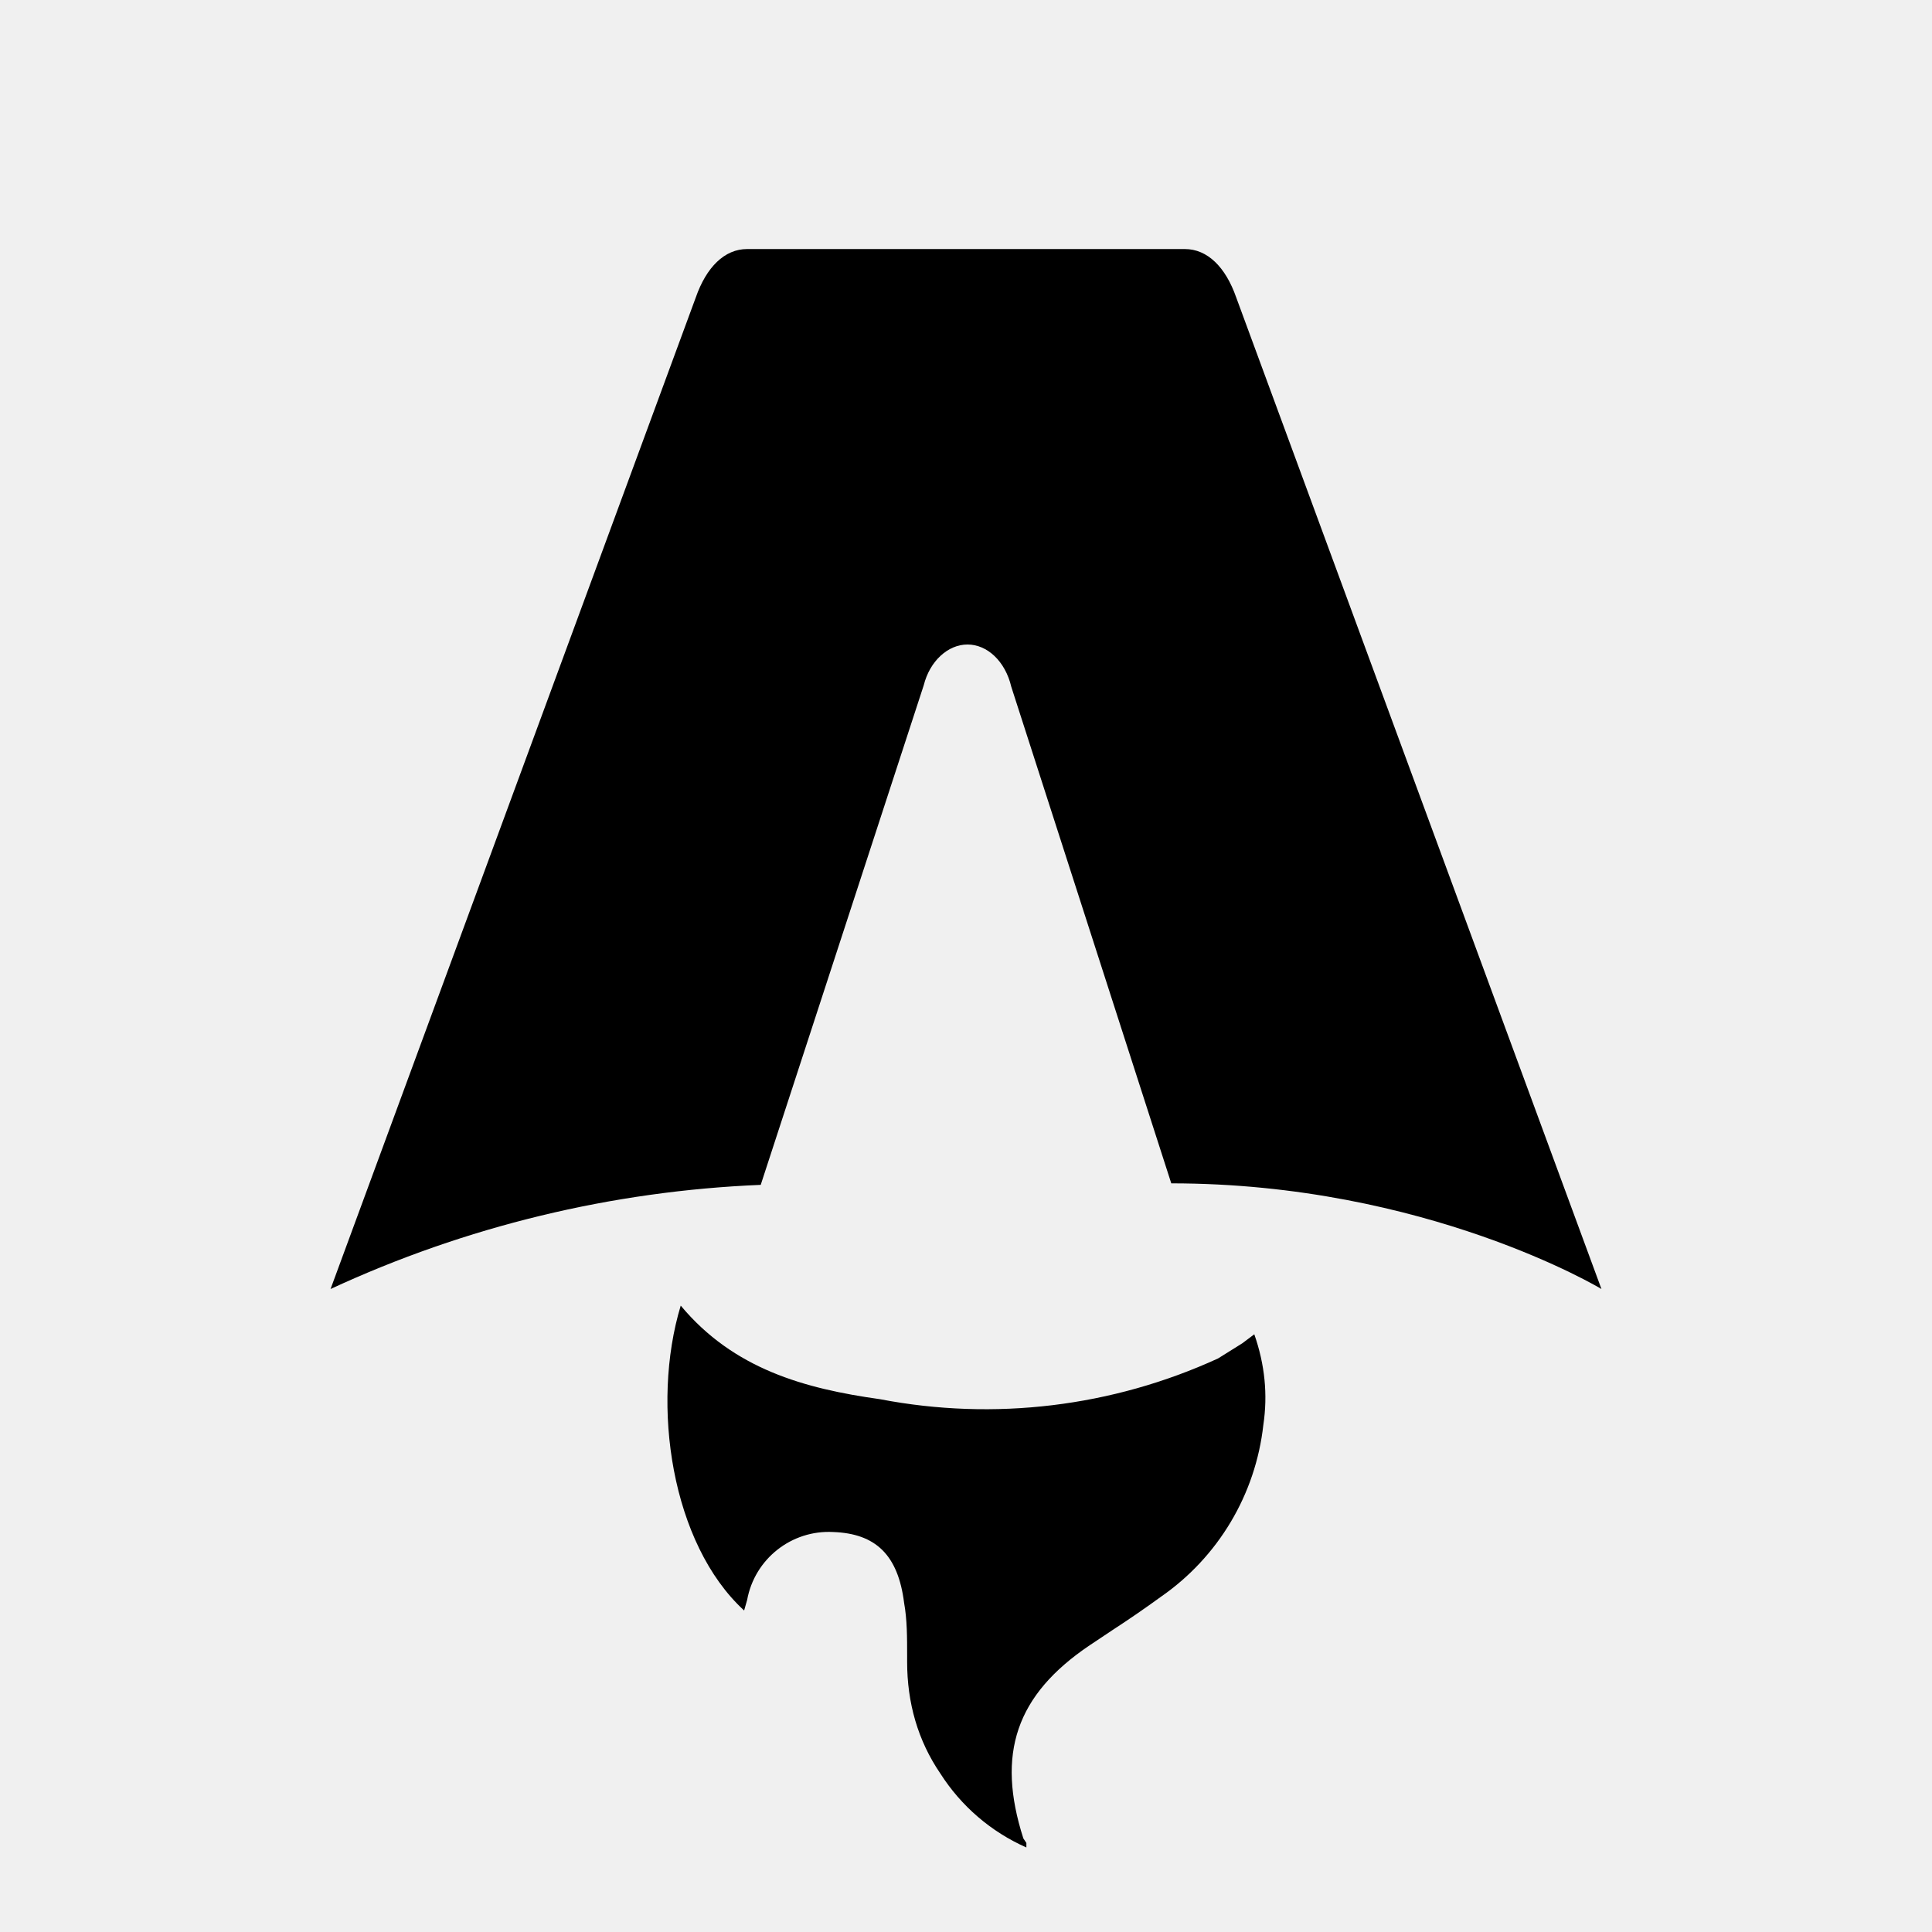
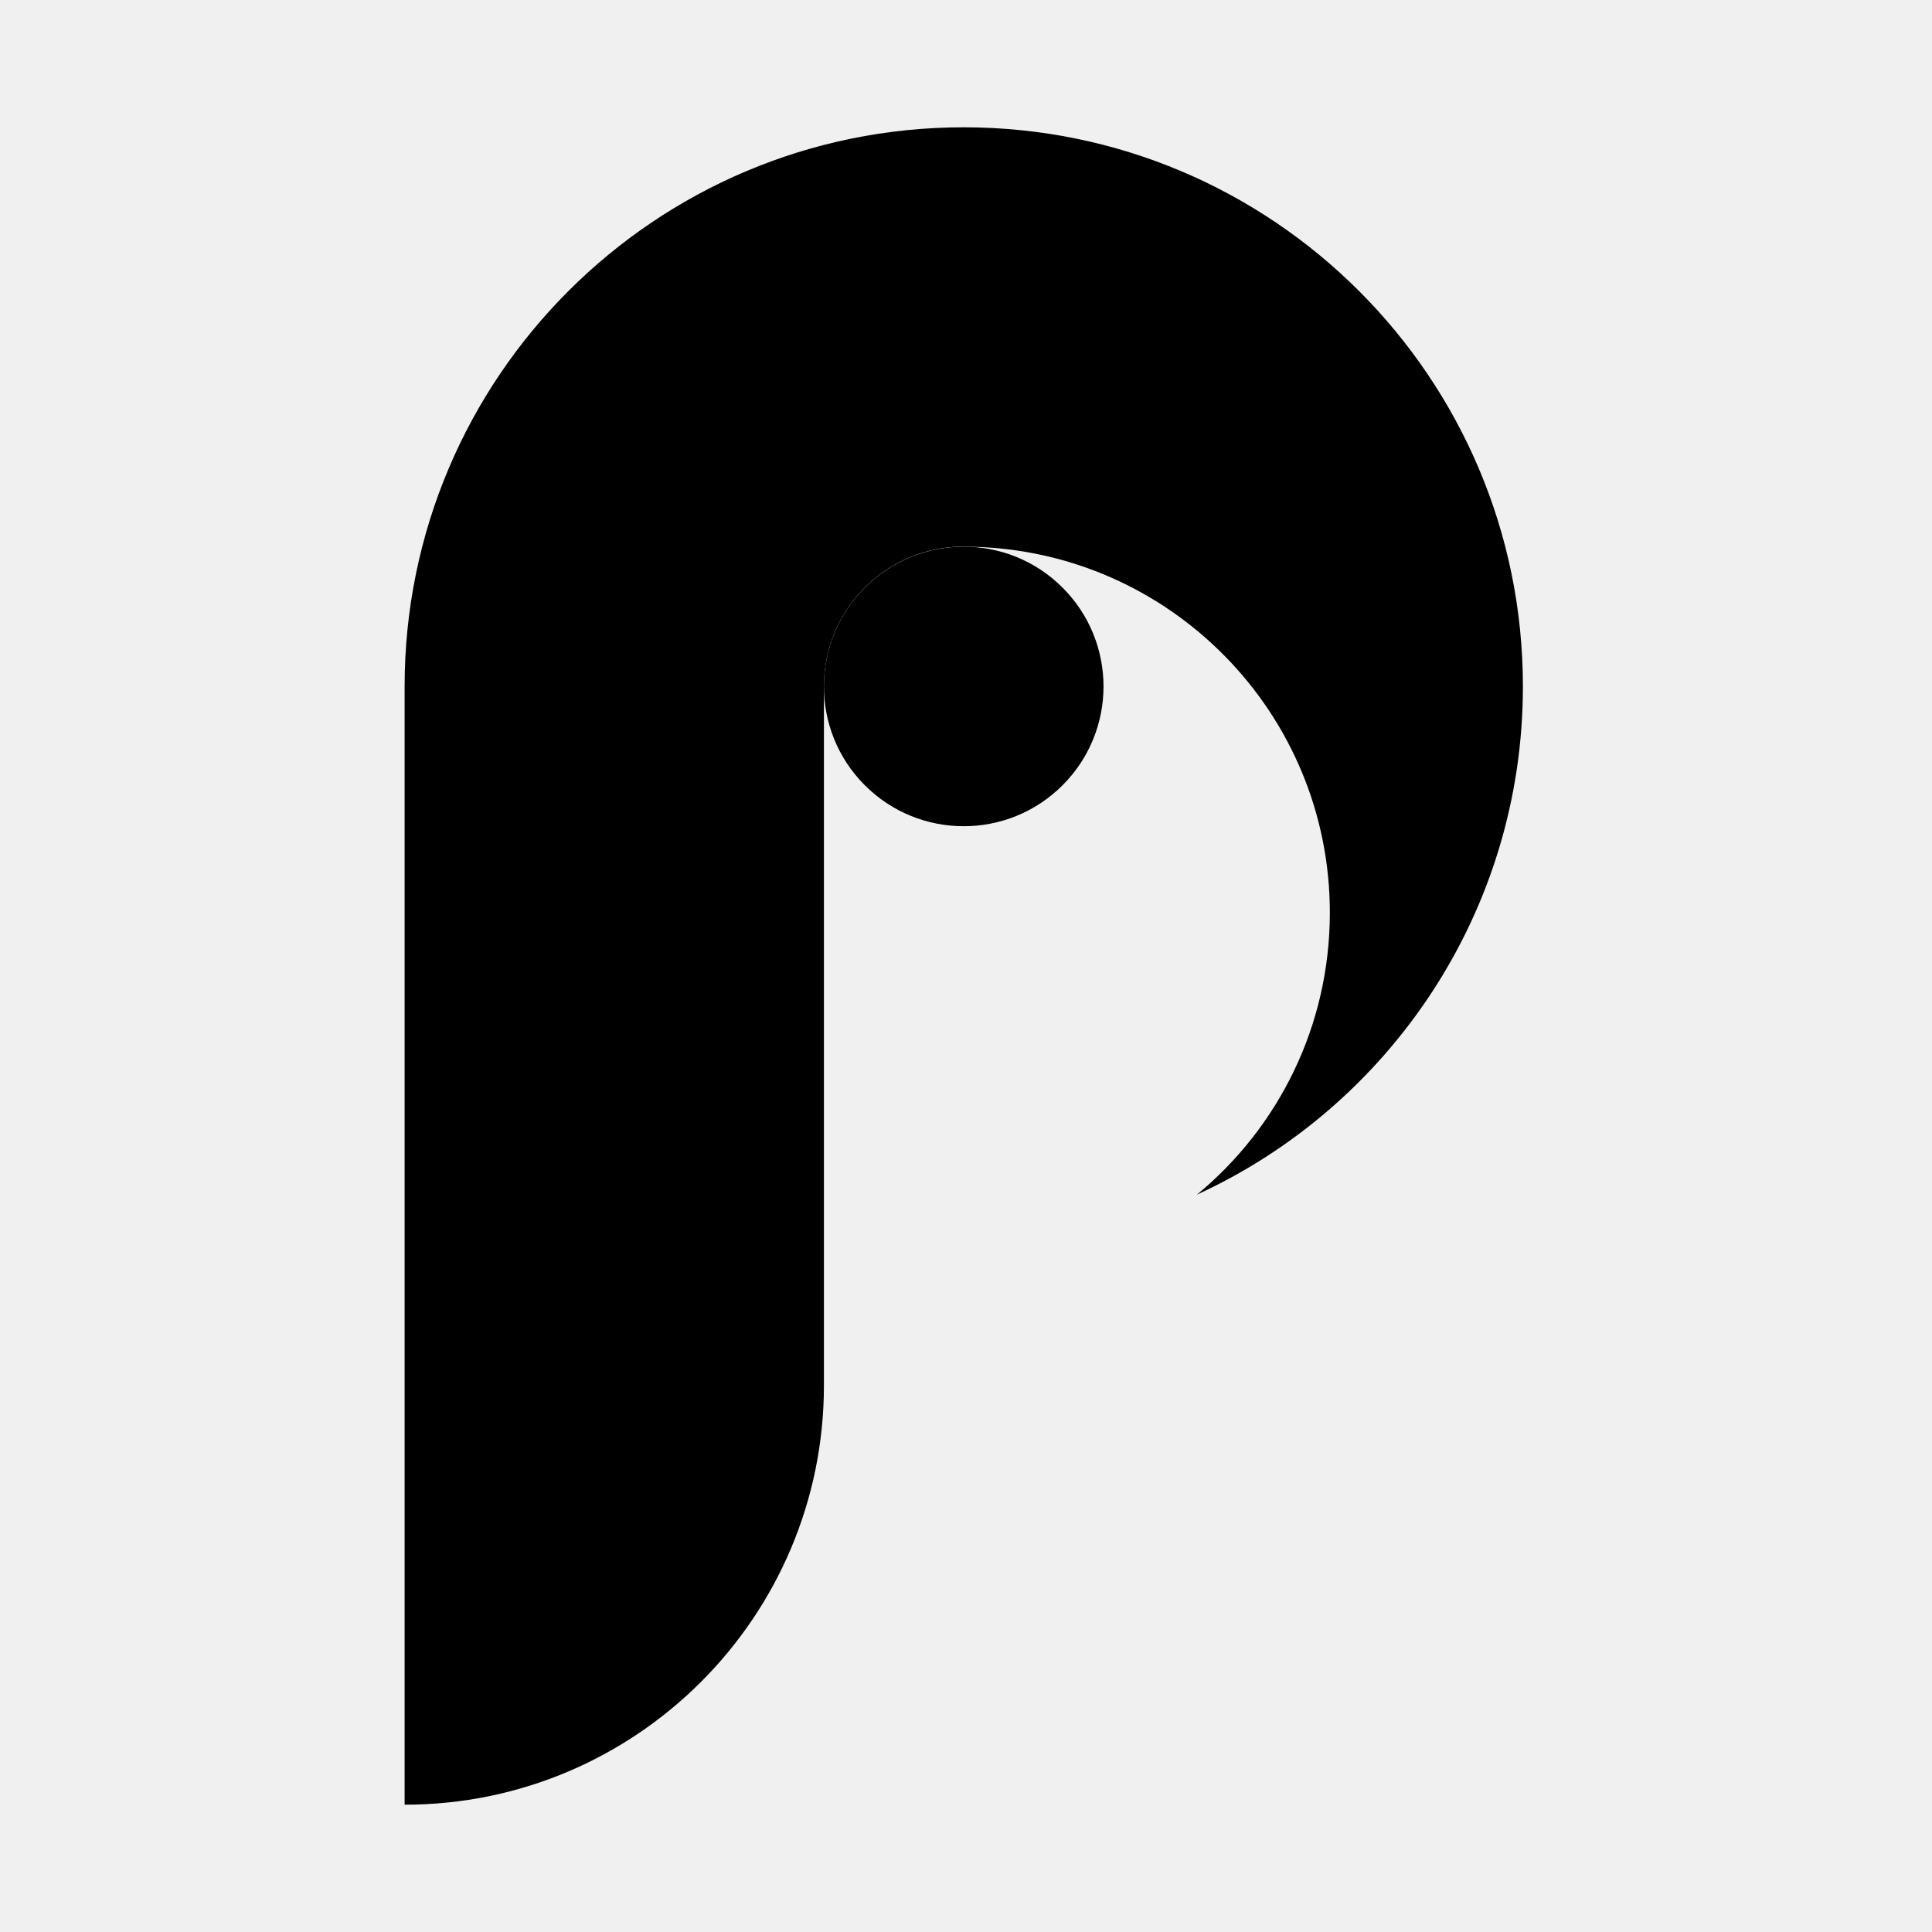
- <svg xmlns="http://www.w3.org/2000/svg" fill="none" viewBox="0 0 128 128">
-   <path d="M50.4 78.5a75.1 75.1 0 0 0-28.5 6.9l24.2-65.7c.7-2 1.9-3.2 3.4-3.2h29c1.5 0 2.7 1.2 3.4 3.2l24.2 65.7s-11.6-7-28.5-7L67 45.5c-.4-1.7-1.6-2.8-2.9-2.8-1.3 0-2.5 1.1-2.9 2.7L50.4 78.5Zm-1.1 28.2Zm-4.2-20.2c-2 6.6-.6 15.8 4.2 20.2a17.5 17.5 0 0 1 .2-.7 5.5 5.5 0 0 1 5.7-4.5c2.8.1 4.3 1.5 4.7 4.7.2 1.1.2 2.3.2 3.5v.4c0 2.7.7 5.2 2.2 7.4a13 13 0 0 0 5.7 4.9v-.3l-.2-.3c-1.8-5.6-.5-9.5 4.4-12.8l1.5-1a73 73 0 0 0 3.2-2.2 16 16 0 0 0 6.8-11.4c.3-2 .1-4-.6-6l-.8.6-1.6 1a37 37 0 0 1-22.4 2.7c-5-.7-9.7-2-13.2-6.2Z" />
-   <style>
-         path { fill: #000; }
-         @media (prefers-color-scheme: dark) {
-             path { fill: #FFF; }
-         }
-     </style>
+ <svg xmlns="http://www.w3.org/2000/svg" width="28" height="28" viewBox="0 0 28 28" fill="none">
+   <path d="M22.071 9.948C22.071 13.217 20.134 16.036 17.346 17.314C18.523 16.345 19.273 14.874 19.273 13.227C19.273 10.335 16.958 7.983 14.078 7.924C14.04 7.922 14.005 7.922 13.967 7.922C13.929 7.922 13.894 7.922 13.856 7.924C12.787 7.982 11.941 8.866 11.941 9.948V20.077C11.941 23.432 9.219 26.155 5.864 26.155V9.948C5.864 5.473 9.492 1.845 13.967 1.845C18.442 1.845 22.071 5.473 22.071 9.948Z" fill="black" />
+   <path d="M15.399 11.381C16.191 10.59 16.191 9.307 15.399 8.516C14.608 7.725 13.326 7.725 12.534 8.516C11.743 9.307 11.743 10.59 12.534 11.381C13.326 12.172 14.608 12.172 15.399 11.381Z" fill="black" />
</svg>
